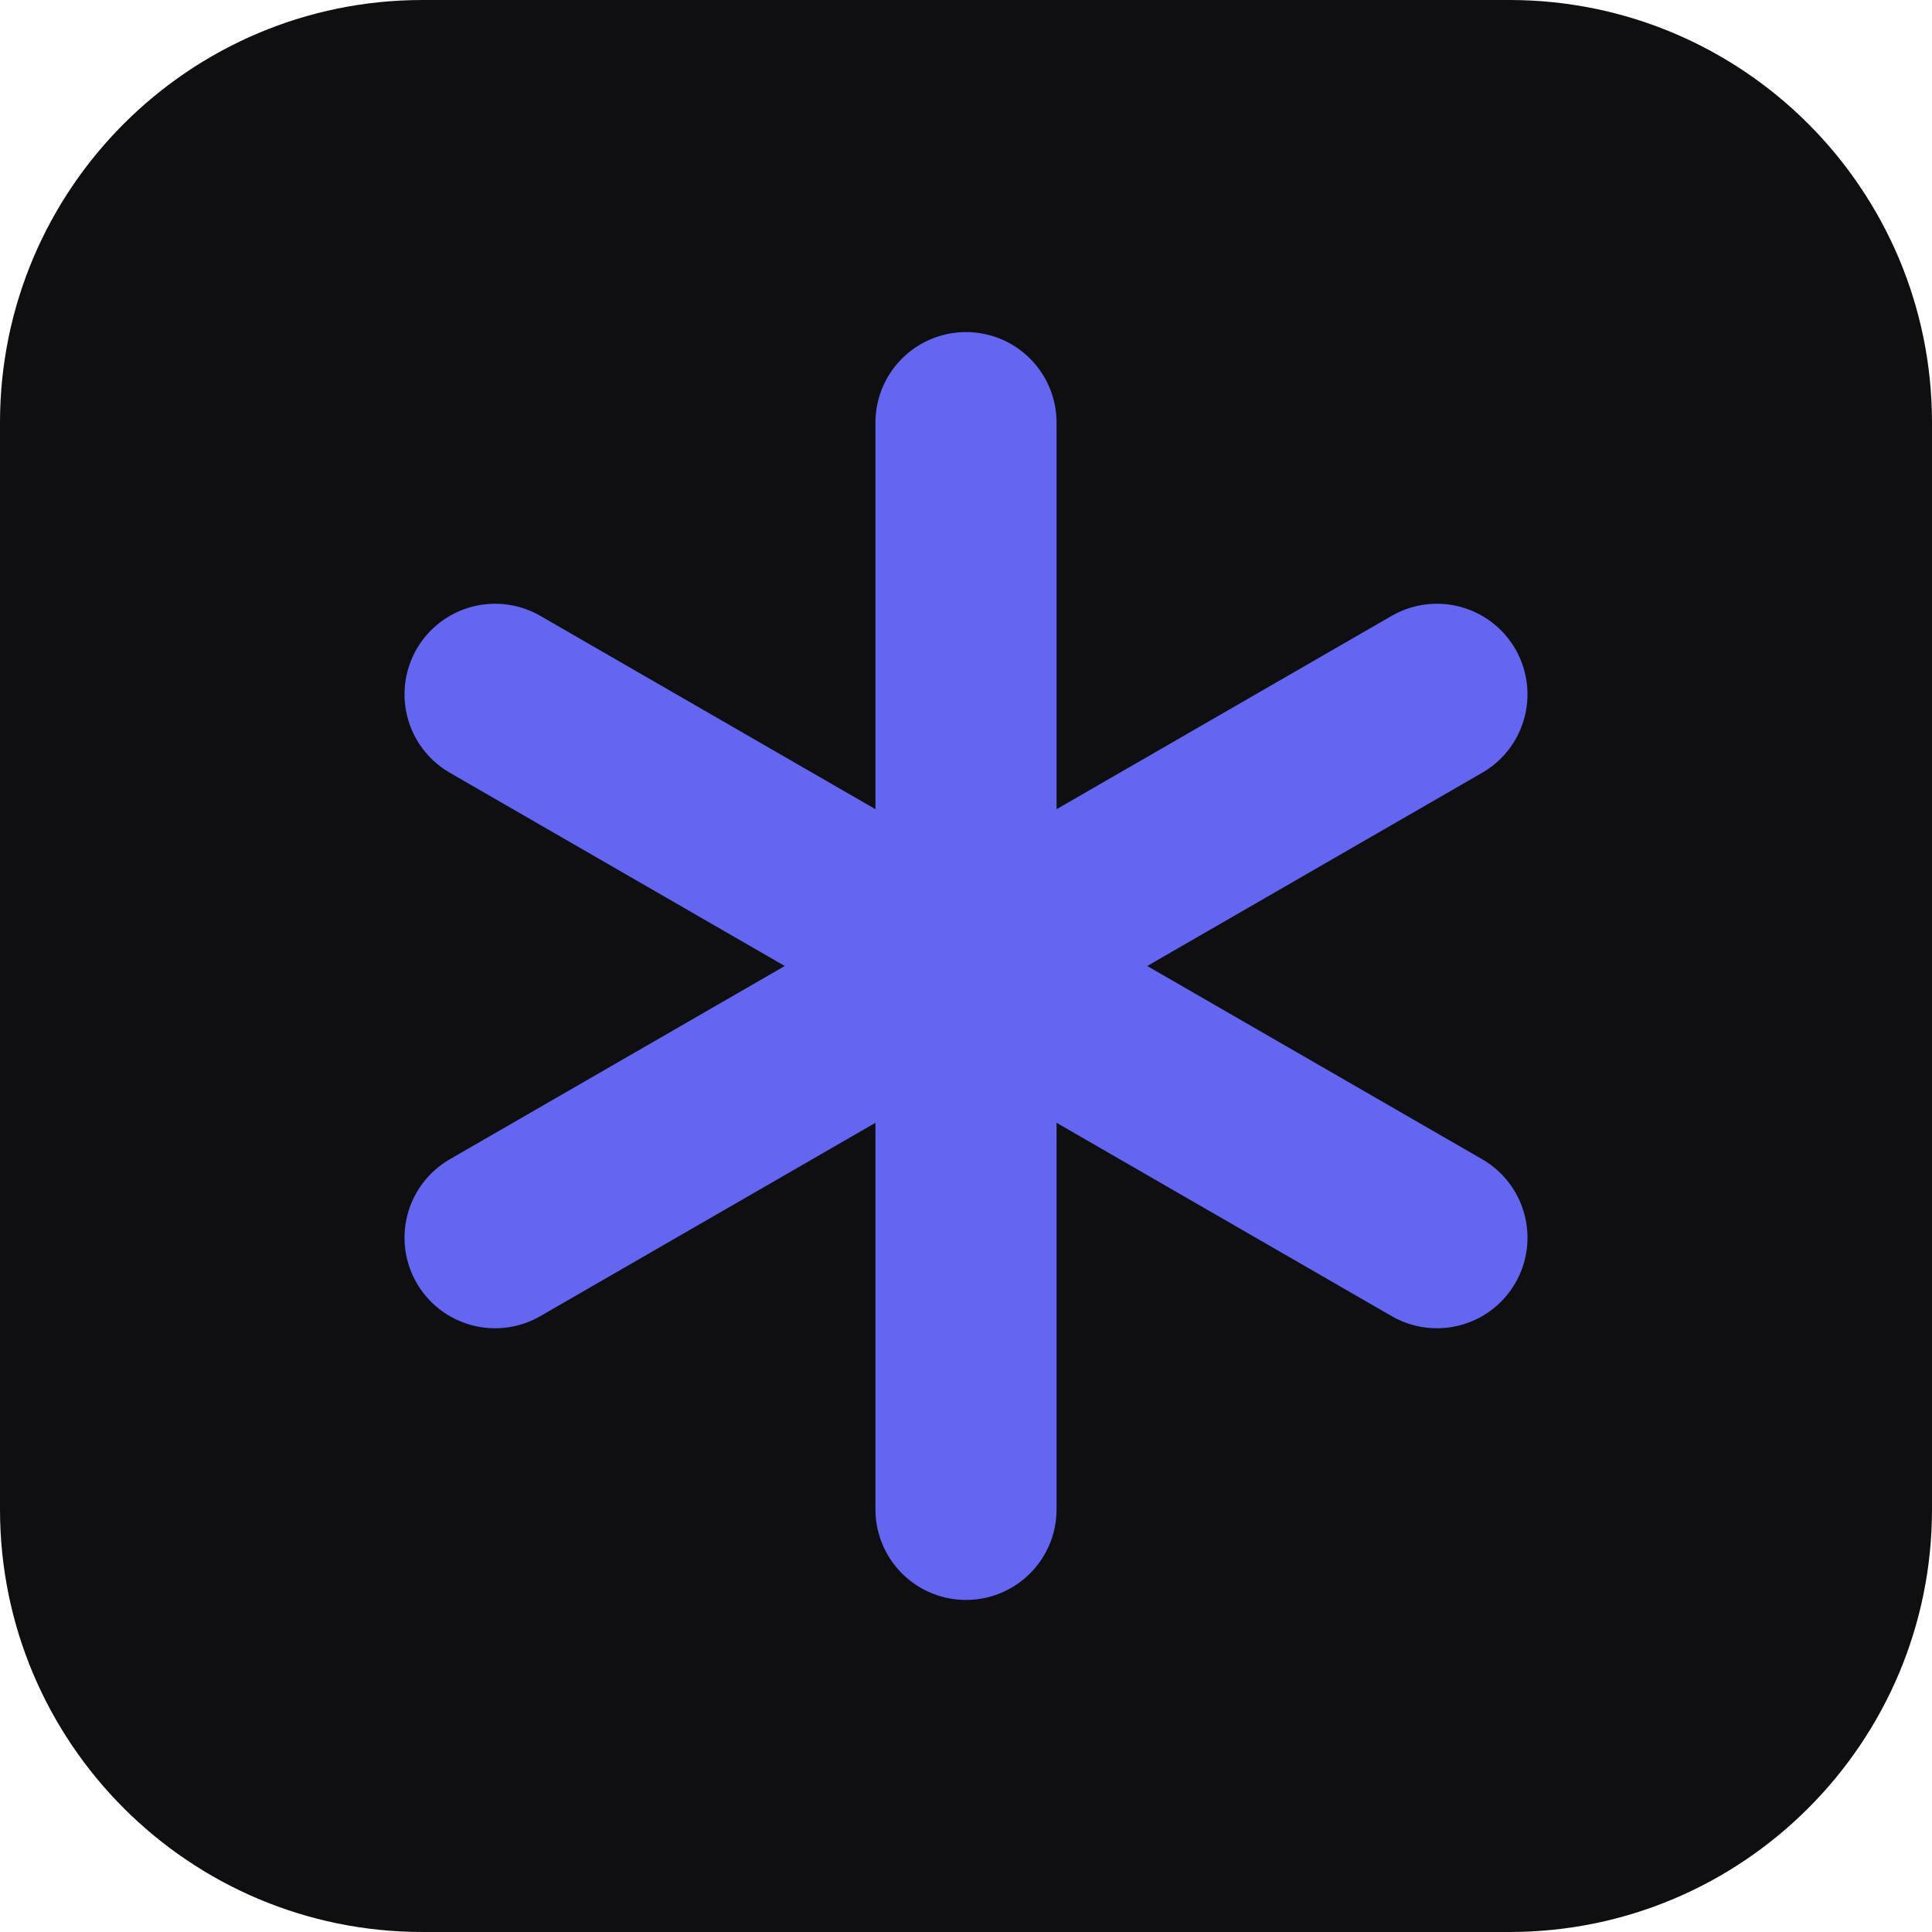
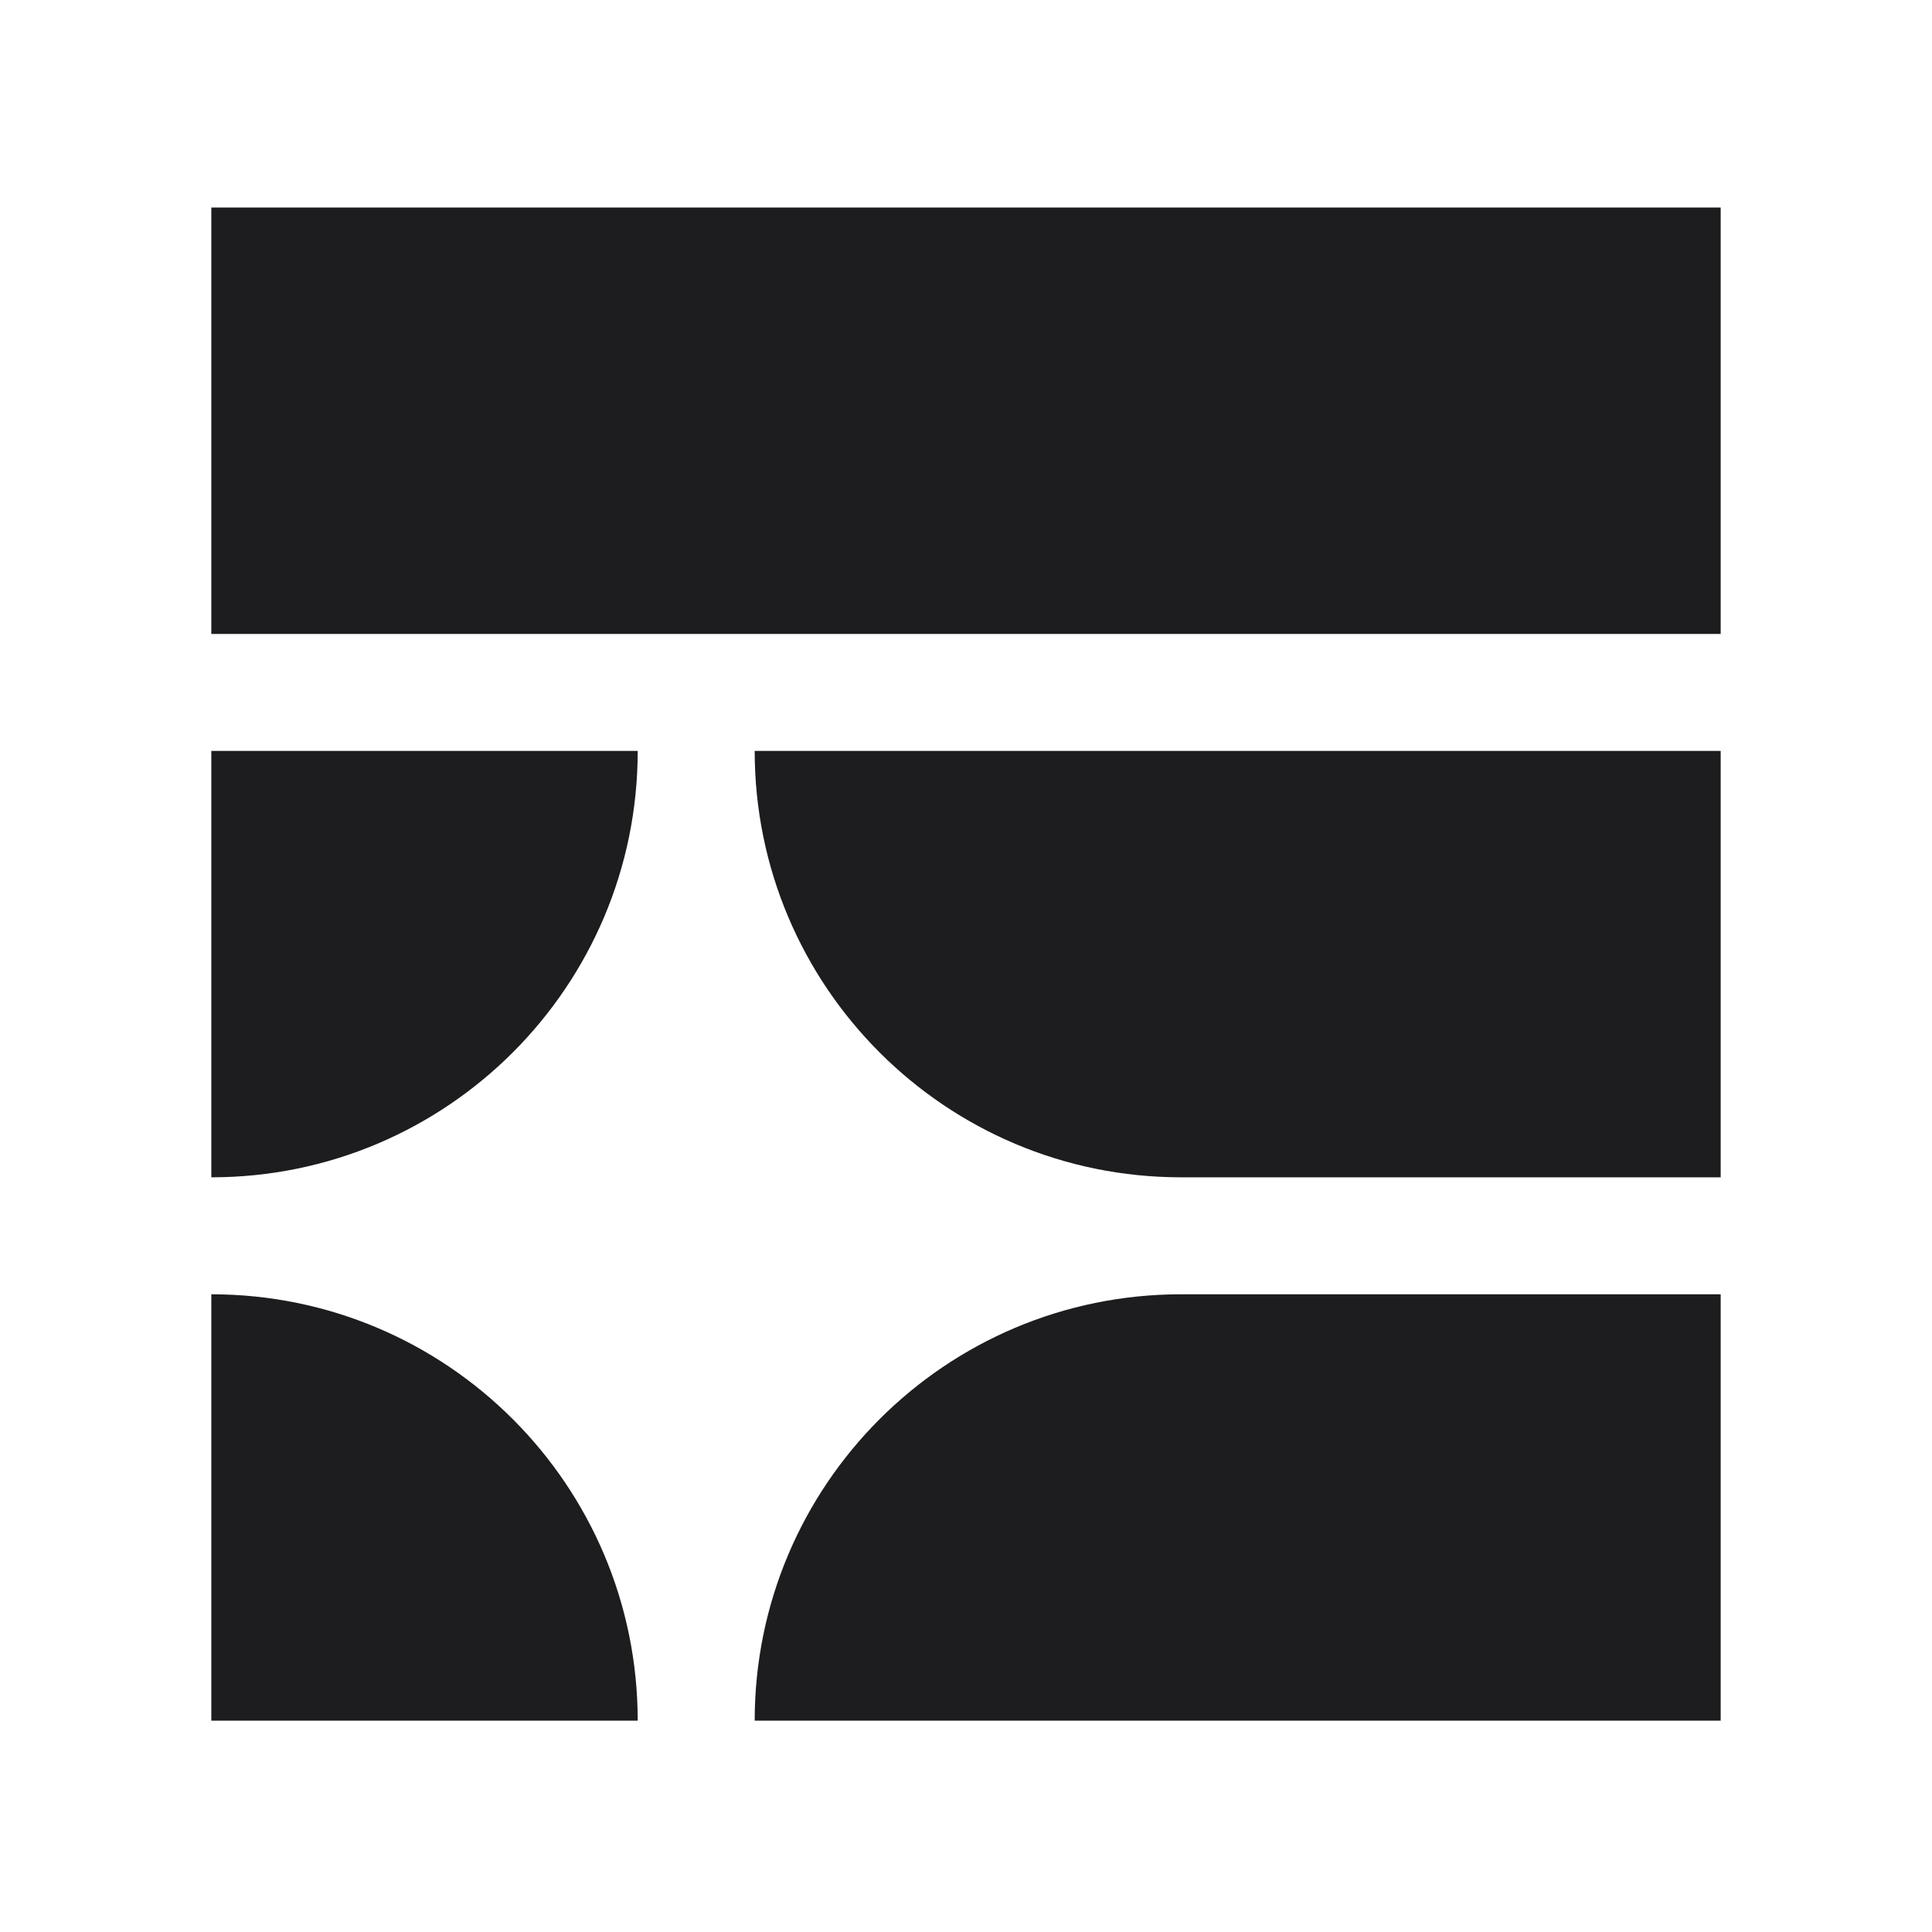
- <svg xmlns="http://www.w3.org/2000/svg" viewBox="0 0 64 64" role="img" aria-label="Elemental">
-   <rect width="64" height="64" rx="14" fill="#0F0F12" />
-   <g stroke="#6366F1" stroke-width="6" stroke-linecap="round">
-     <line x1="32" y1="14" x2="32" y2="50" />
-     <line x1="16.4" y1="23" x2="47.6" y2="41" />
-     <line x1="16.4" y1="41" x2="47.6" y2="23" />
-   </g>
+ <svg xmlns="http://www.w3.org/2000/svg" viewBox="0 0 1024 1024">
+   <style>
+   path{fill:#1D1D1F}
+   @media (prefers-color-scheme:dark){path{fill:#F5F5F7}}
+ </style>
+   <path d="M112 110 H912 V336 H112 Z          M112 398 H338 A226 226 0 0 1 112 624 Z          M400 398 H912 V624 H626 A226 226 0 0 1 400 398 Z          M112 686 A226 226 0 0 1 338 912 H112 Z          M400 912 A226 226 0 0 1 626 686 H912 V912 Z" />
</svg>
